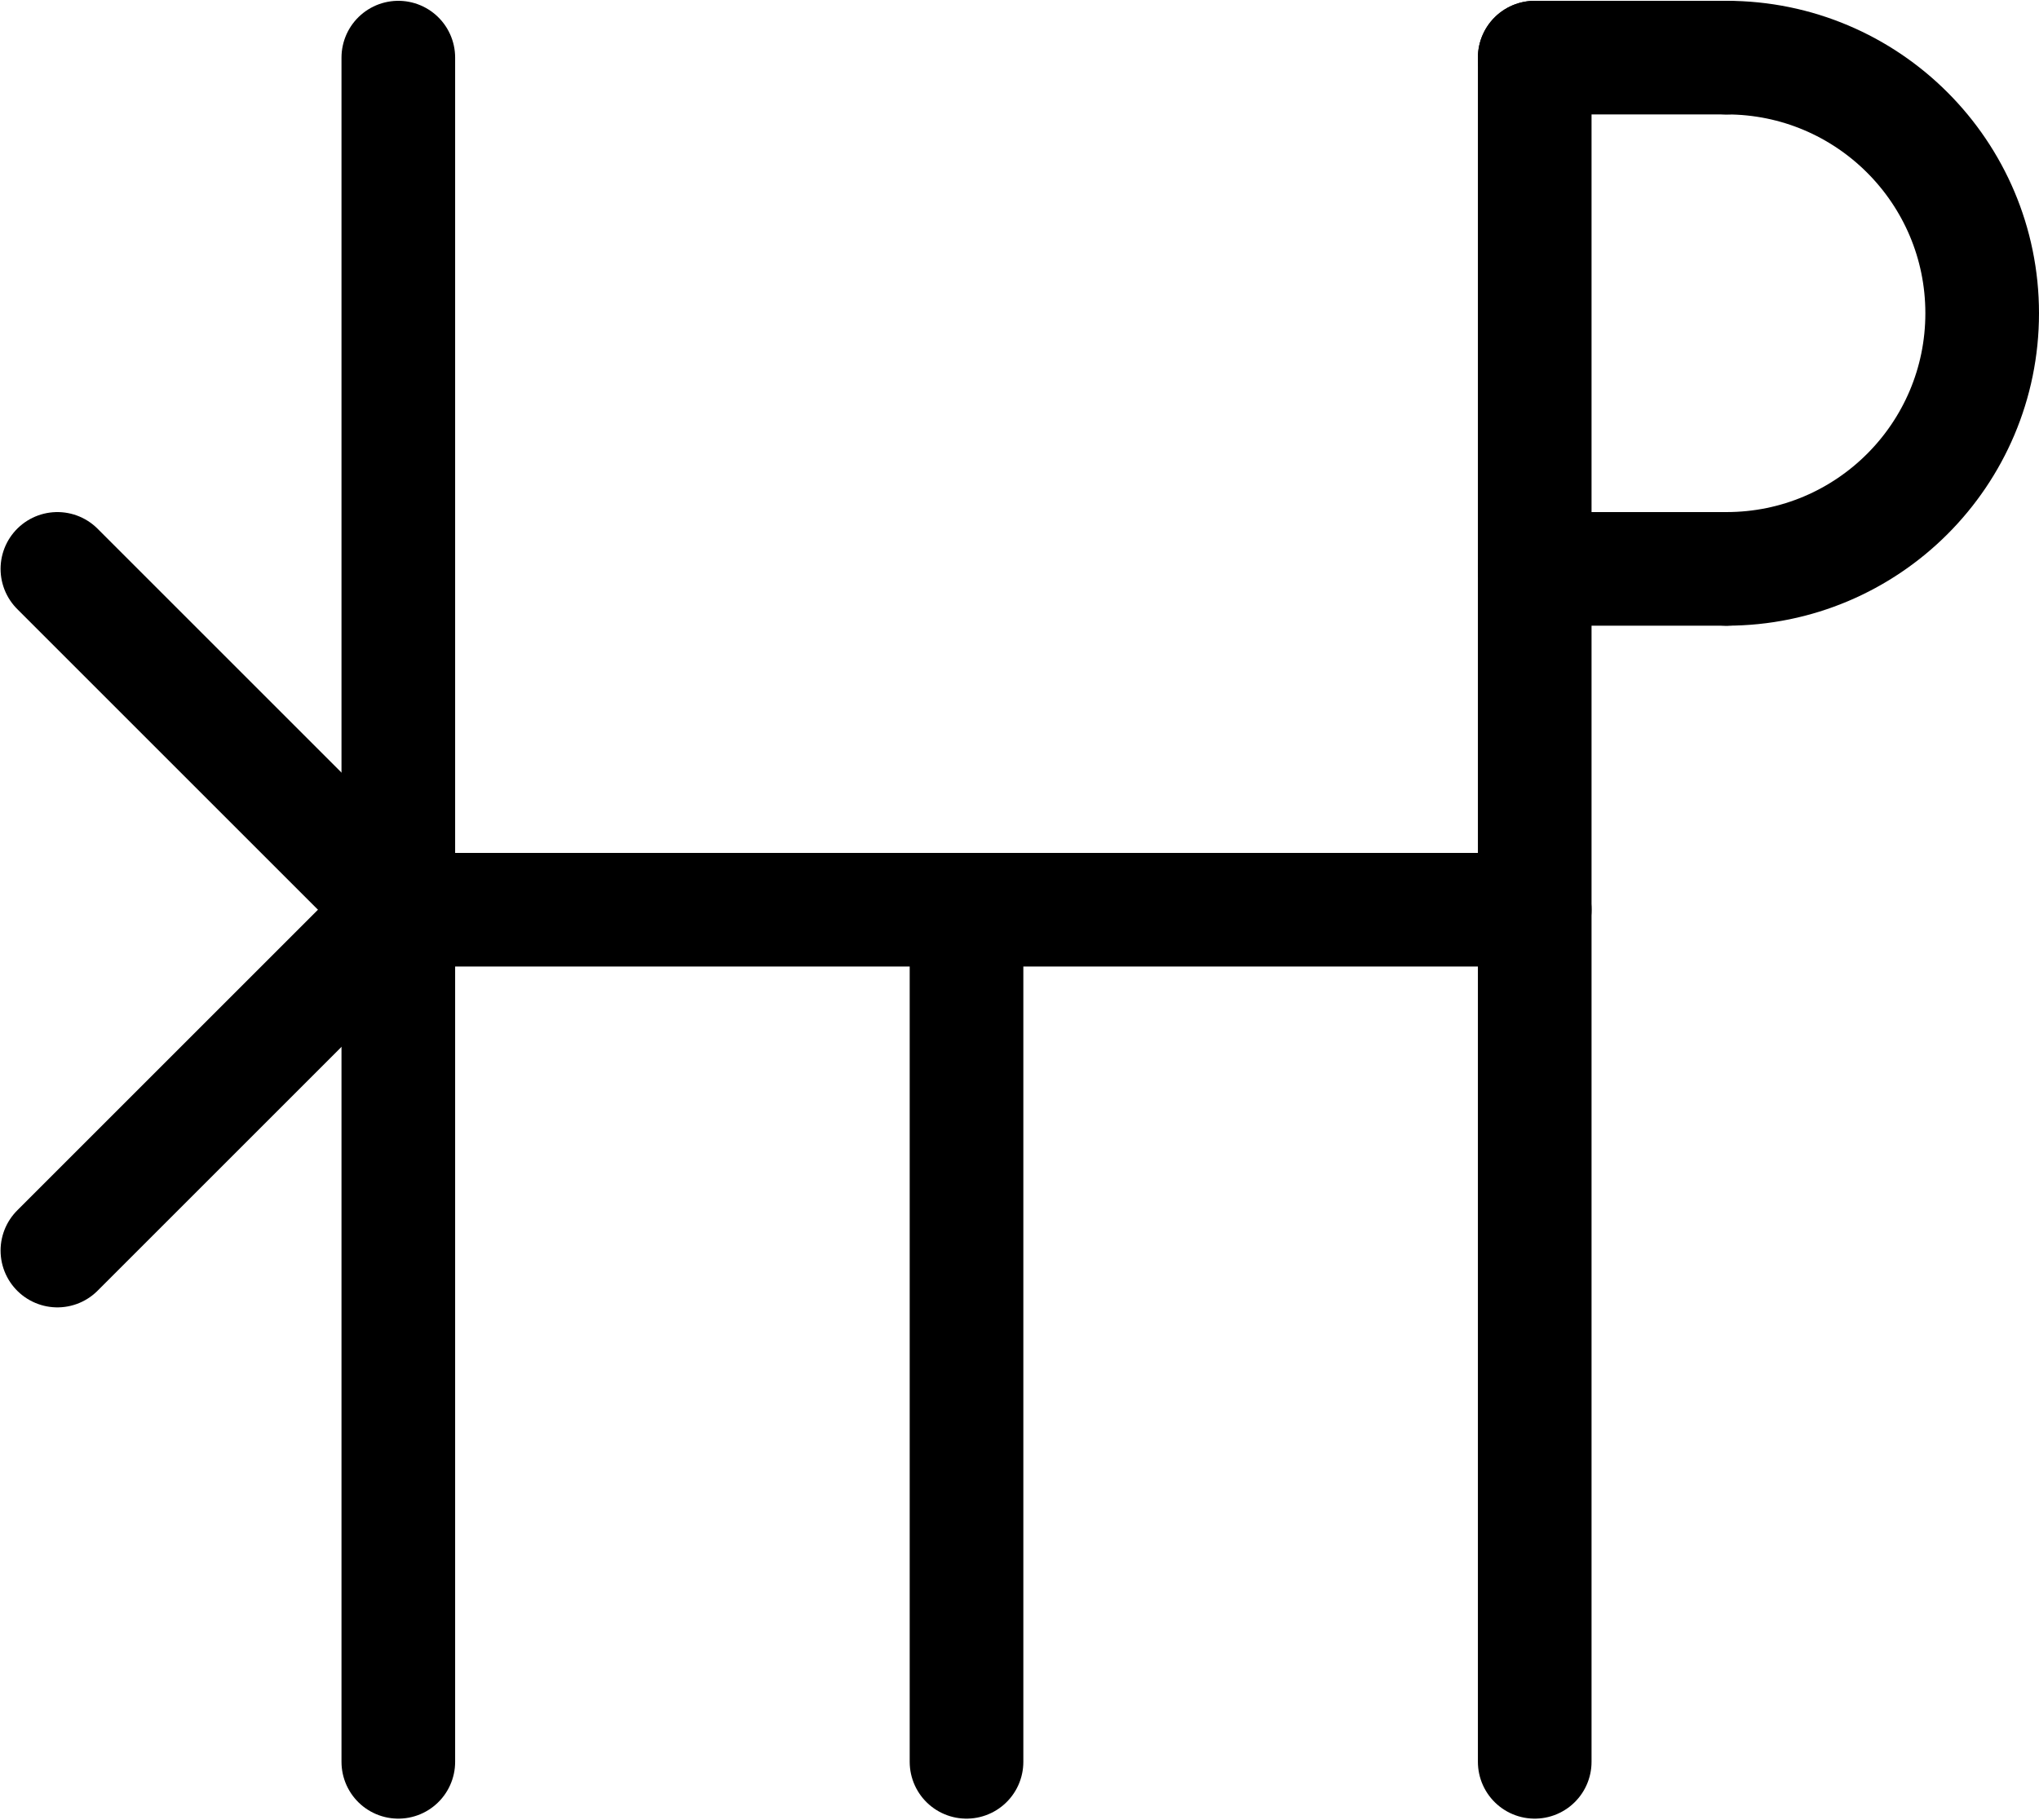
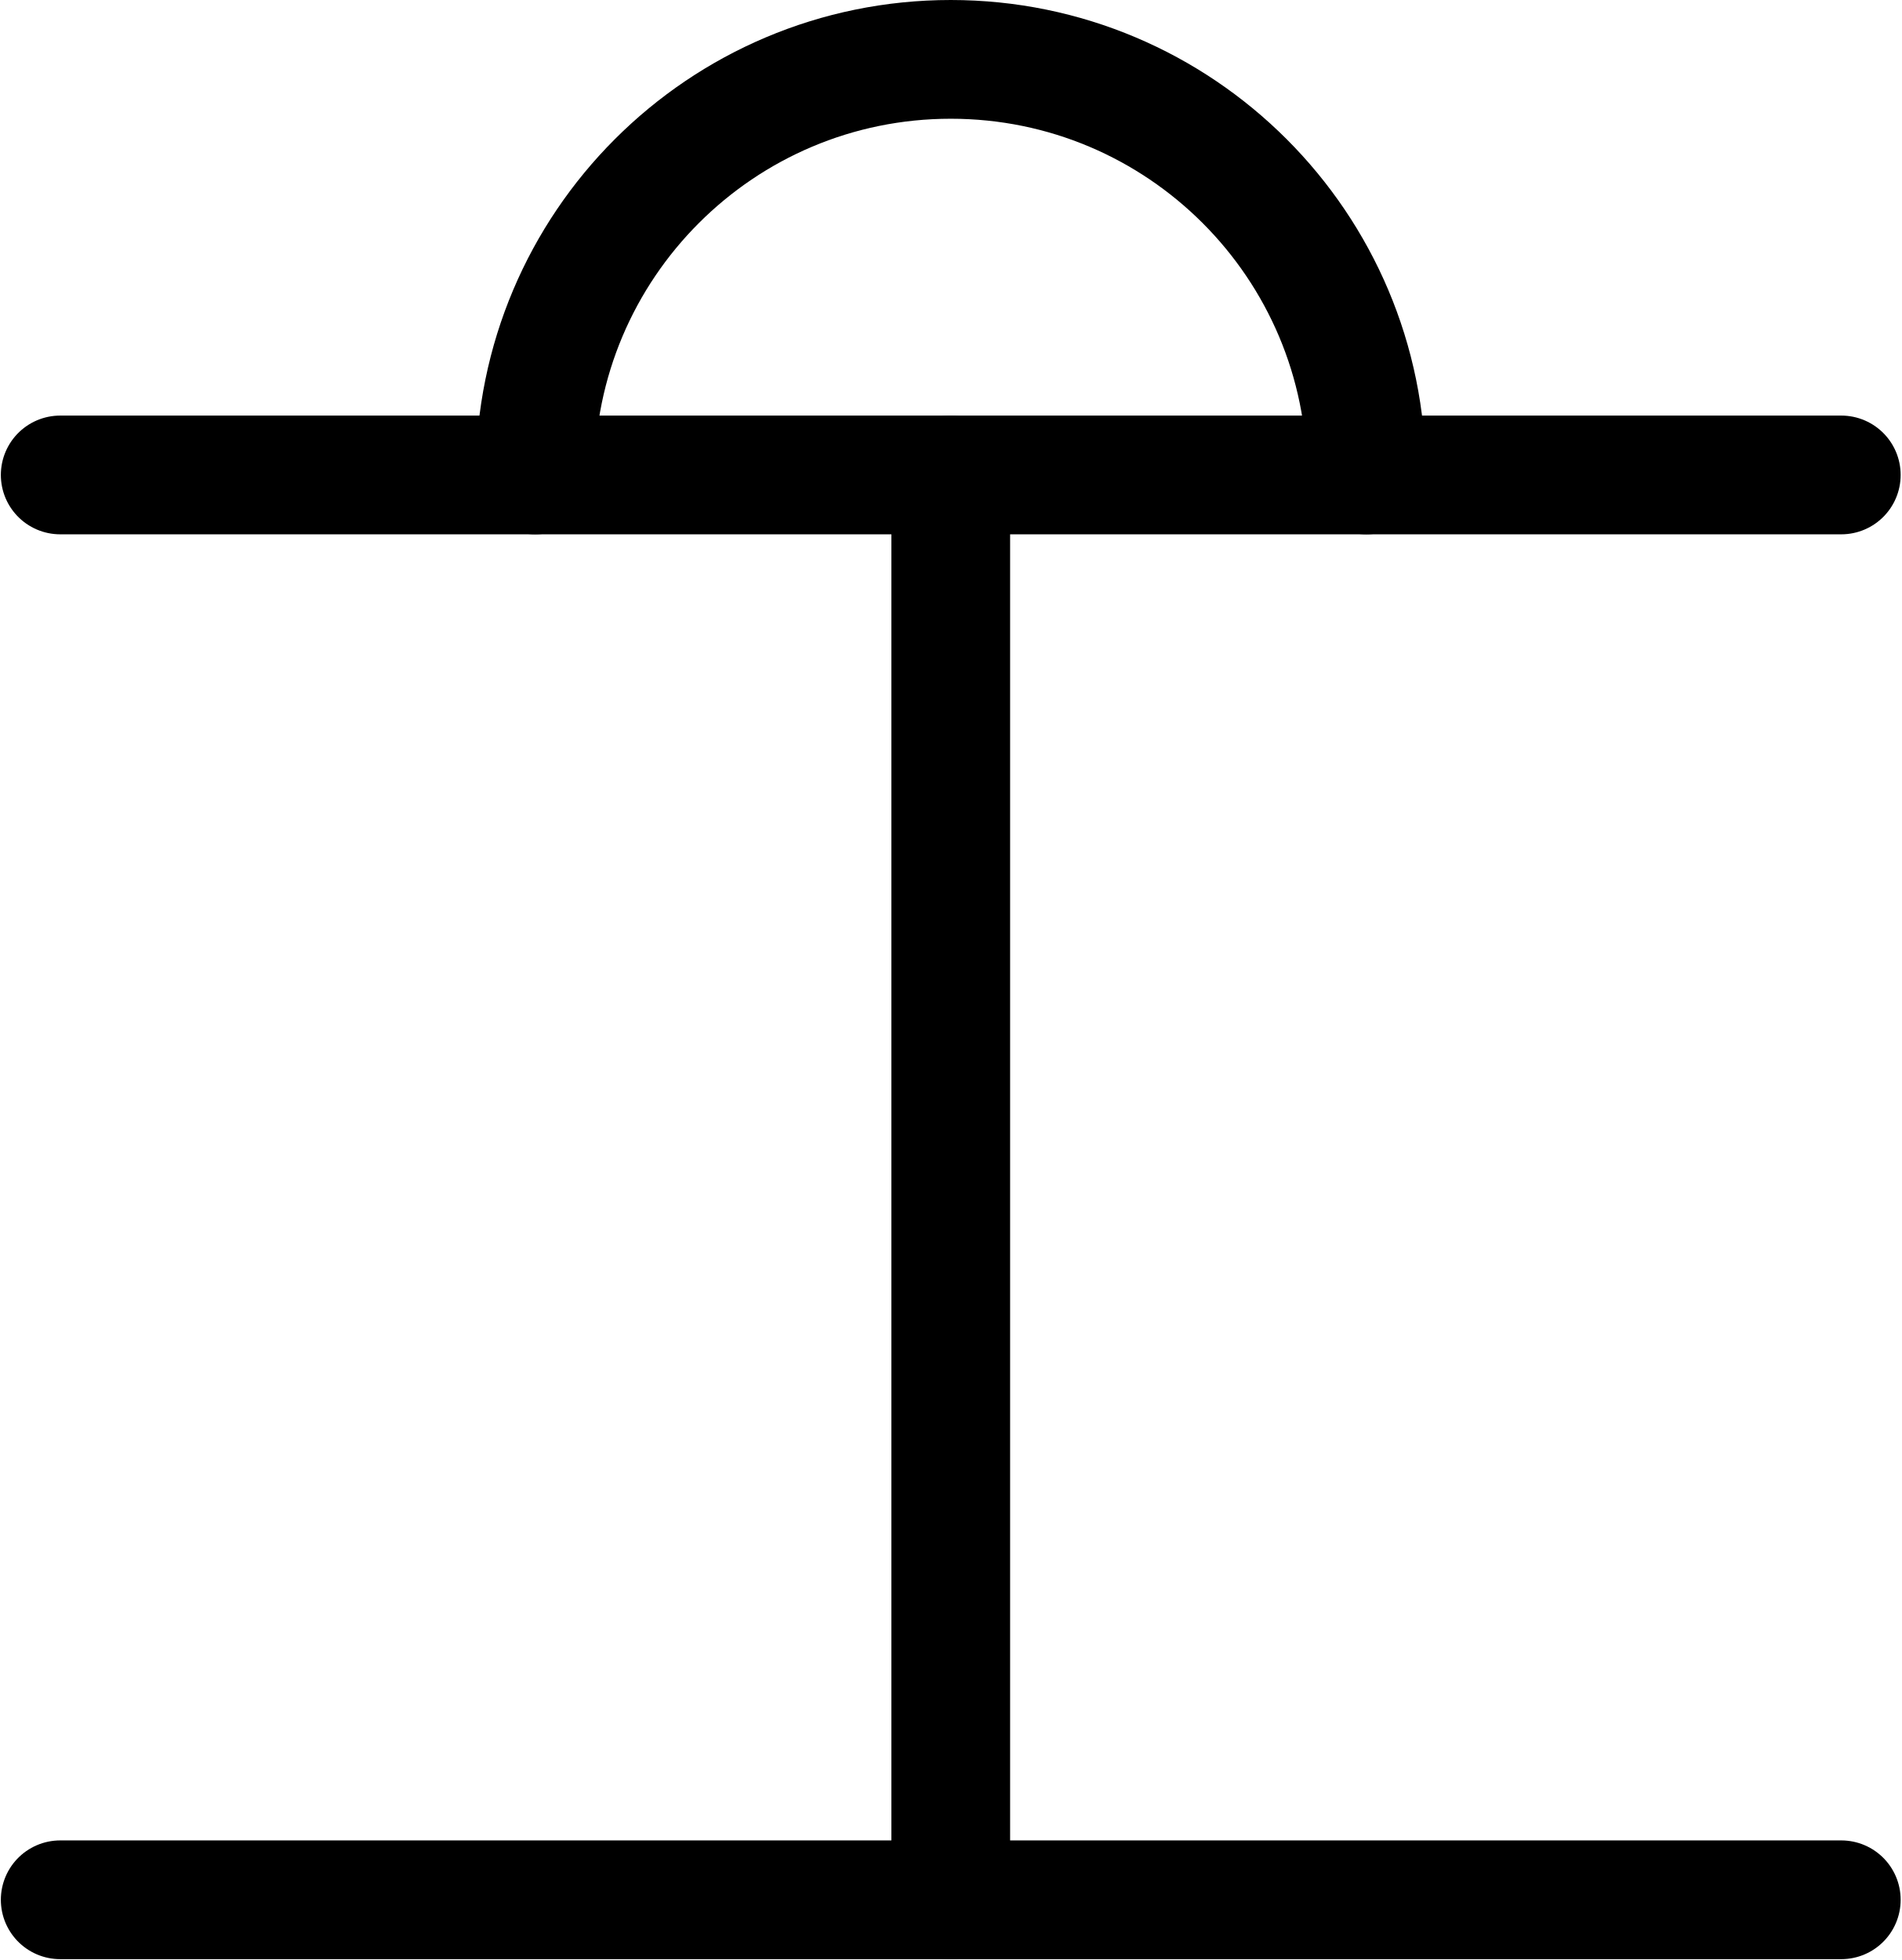
- <svg xmlns="http://www.w3.org/2000/svg" viewBox="0 0 478.468 427.046" height="427.046" width="478.468" xml:space="preserve" id="svg2" version="1.1">
+ <svg xmlns="http://www.w3.org/2000/svg" viewBox="0 0 427.046 440.19" height="440.19" width="427.046" xml:space="preserve" id="svg2" version="1.1">
  <defs id="defs6">
-     <clipPath id="clipPath42" clipPathUnits="userSpaceOnUse">
-       <path id="path40" d="M 0,400 H 400 V 0 H 0 Z" />
+     <clipPath id="clipPath30" clipPathUnits="userSpaceOnUse">
+       <path id="path28" d="M 0,400 H 400 V 0 H 0 Z" />
    </clipPath>
  </defs>
-   <g transform="matrix(1.333333,0,0,-1.333333,-39.86533,480.1899)" id="g10">
-     <g transform="translate(100,350)" id="g12">
-       <path id="path14" style="fill:none;stroke:#000000;stroke-width:20;stroke-linecap:round;stroke-linejoin:round;stroke-miterlimit:10;stroke-dasharray:none;stroke-opacity:1" d="M 0,0 V -300" />
+   <g transform="matrix(1.333333,0,0,-1.333333,-53.14343,493.3333)" id="g10">
+     <g transform="translate(50,290)" id="g12">
+       <path id="path14" style="fill:none;stroke:#000000;stroke-width:20;stroke-linecap:round;stroke-linejoin:round;stroke-miterlimit:10;stroke-dasharray:none;stroke-opacity:1" d="M 0,0 H 300" />
    </g>
-     <g transform="translate(300,350)" id="g16">
-       <path id="path18" style="fill:none;stroke:#000000;stroke-width:20;stroke-linecap:round;stroke-linejoin:round;stroke-miterlimit:10;stroke-dasharray:none;stroke-opacity:1" d="M 0,0 V -300" />
+     <g transform="translate(50,50)" id="g16">
+       <path id="path18" style="fill:none;stroke:#000000;stroke-width:20;stroke-linecap:round;stroke-linejoin:round;stroke-miterlimit:10;stroke-dasharray:none;stroke-opacity:1" d="M 0,0 H 300" />
    </g>
-     <g transform="translate(100,200)" id="g20">
-       <path id="path22" style="fill:none;stroke:#000000;stroke-width:20;stroke-linecap:round;stroke-linejoin:round;stroke-miterlimit:10;stroke-dasharray:none;stroke-opacity:1" d="M 0,0 H 200" />
+     <g transform="translate(200,290)" id="g20">
+       <path id="path22" style="fill:none;stroke:#000000;stroke-width:20;stroke-linecap:round;stroke-linejoin:round;stroke-miterlimit:10;stroke-dasharray:none;stroke-opacity:1" d="M 0,0 V -240" />
    </g>
-     <g transform="translate(200,50)" id="g24">
-       <path id="path26" style="fill:none;stroke:#000000;stroke-width:20;stroke-linecap:round;stroke-linejoin:round;stroke-miterlimit:10;stroke-dasharray:none;stroke-opacity:1" d="M 0,0 V 150" />
-     </g>
-     <g transform="translate(40,260)" id="g28">
-       <path id="path30" style="fill:none;stroke:#000000;stroke-width:20;stroke-linecap:round;stroke-linejoin:round;stroke-miterlimit:10;stroke-dasharray:none;stroke-opacity:1" d="M 0,0 60,-60" />
-     </g>
-     <g transform="translate(40,140)" id="g32">
-       <path id="path34" style="fill:none;stroke:#000000;stroke-width:20;stroke-linecap:round;stroke-linejoin:round;stroke-miterlimit:10;stroke-dasharray:none;stroke-opacity:1" d="M 0,0 60,60" />
-     </g>
-     <g id="g36">
-       <g clip-path="url(#clipPath42)" id="g38">
-         <g transform="translate(333.75,350)" id="g44">
-           <path id="path46" style="fill:none;stroke:#000000;stroke-width:20;stroke-linecap:round;stroke-linejoin:round;stroke-miterlimit:10;stroke-dasharray:none;stroke-opacity:1" d="M 0,0 C 24.853,0 45,-20.147 45,-45 45,-69.853 24.853,-90 0,-90" />
-         </g>
-         <g transform="translate(300,350)" id="g48">
-           <path id="path50" style="fill:none;stroke:#000000;stroke-width:20;stroke-linecap:round;stroke-linejoin:round;stroke-miterlimit:10;stroke-dasharray:none;stroke-opacity:1" d="M 0,0 H 33.75" />
-         </g>
-         <g transform="translate(300,260)" id="g52">
-           <path id="path54" style="fill:none;stroke:#000000;stroke-width:20;stroke-linecap:round;stroke-linejoin:round;stroke-miterlimit:10;stroke-dasharray:none;stroke-opacity:1" d="M 0,0 H 33.75" />
+     <g id="g24">
+       <g clip-path="url(#clipPath30)" id="g26">
+         <g transform="translate(130,290)" id="g32">
+           <path id="path34" style="fill:none;stroke:#000000;stroke-width:20;stroke-linecap:round;stroke-linejoin:round;stroke-miterlimit:10;stroke-dasharray:none;stroke-opacity:1" d="m 0,0 c 0,38.66 31.34,70 70,70 38.66,0 70,-31.34 70,-70" />
        </g>
      </g>
    </g>
  </g>
</svg>
